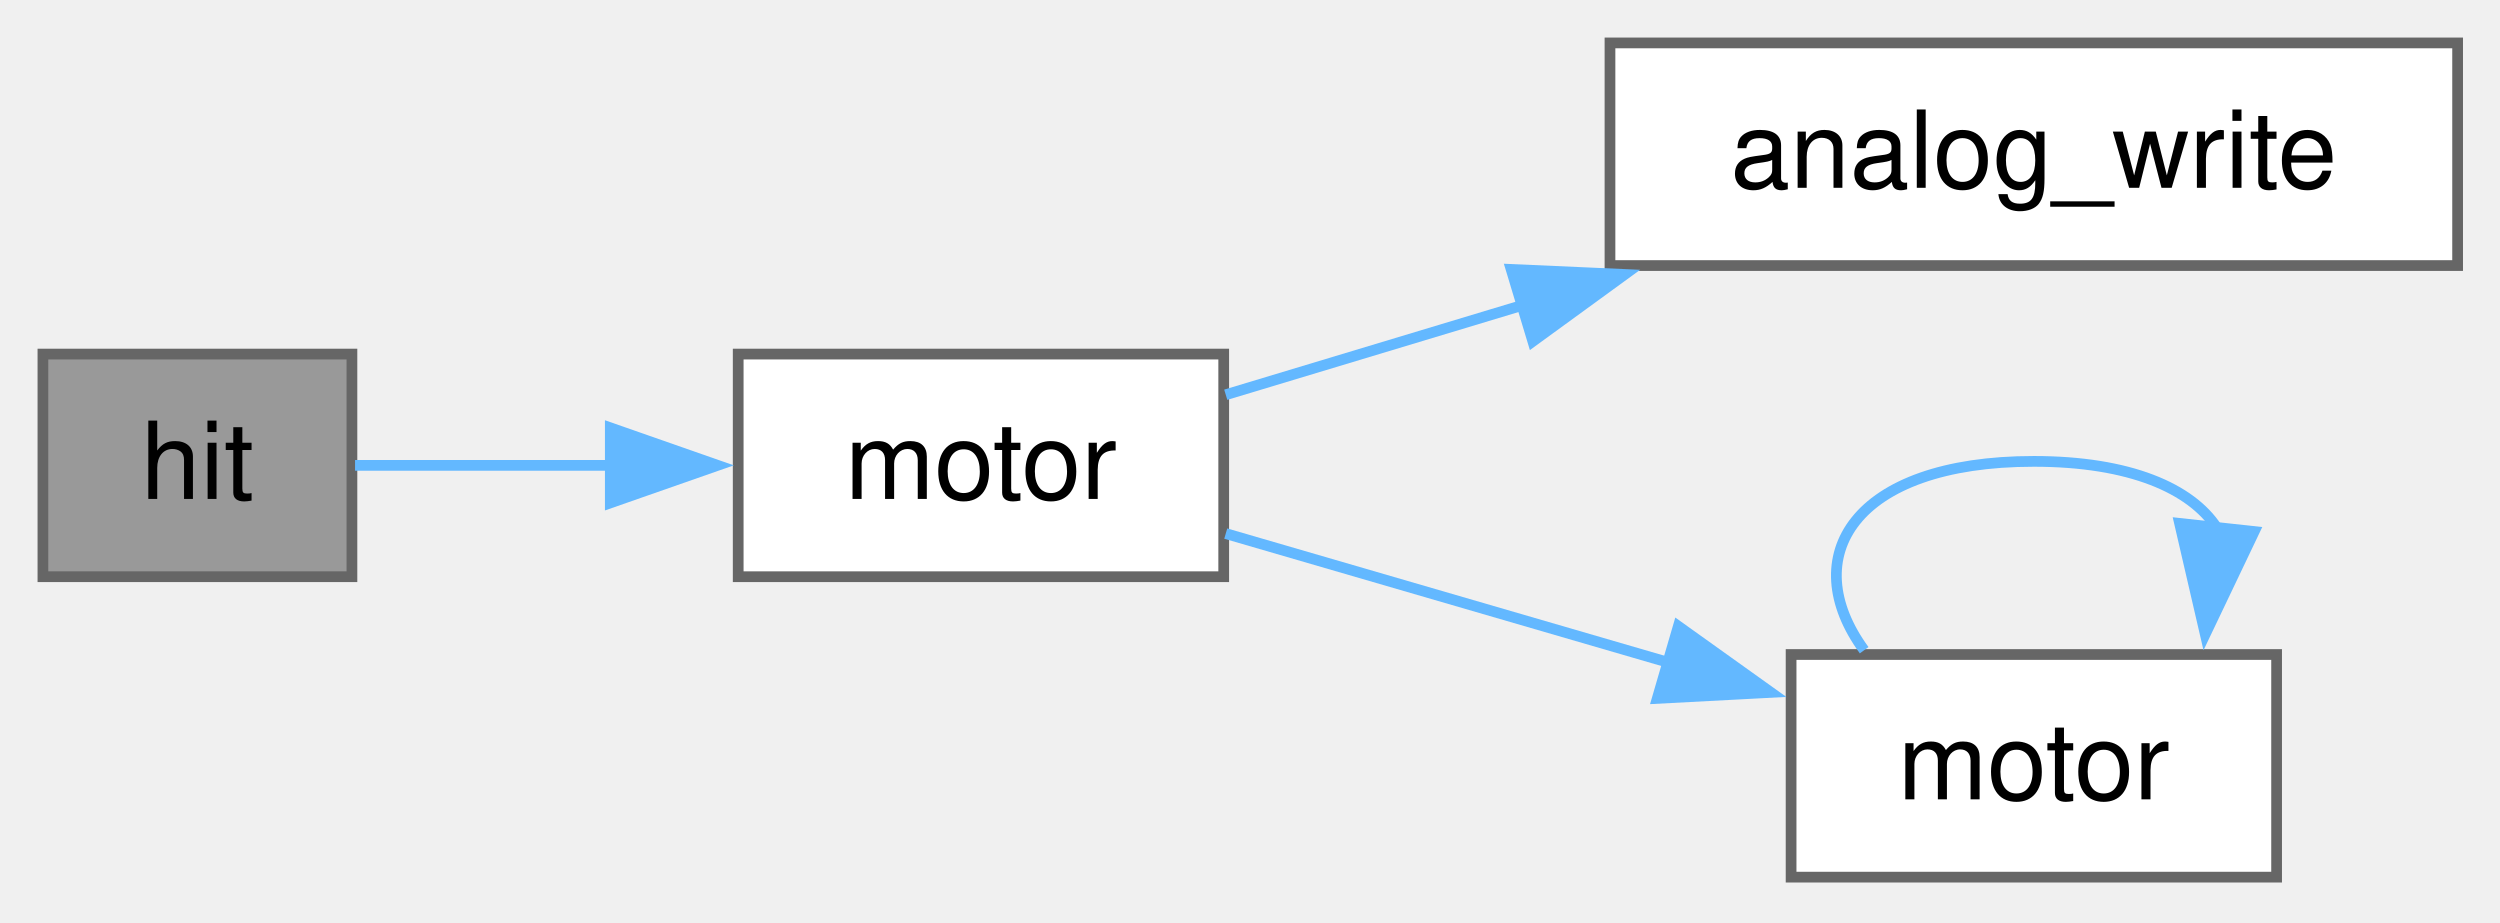
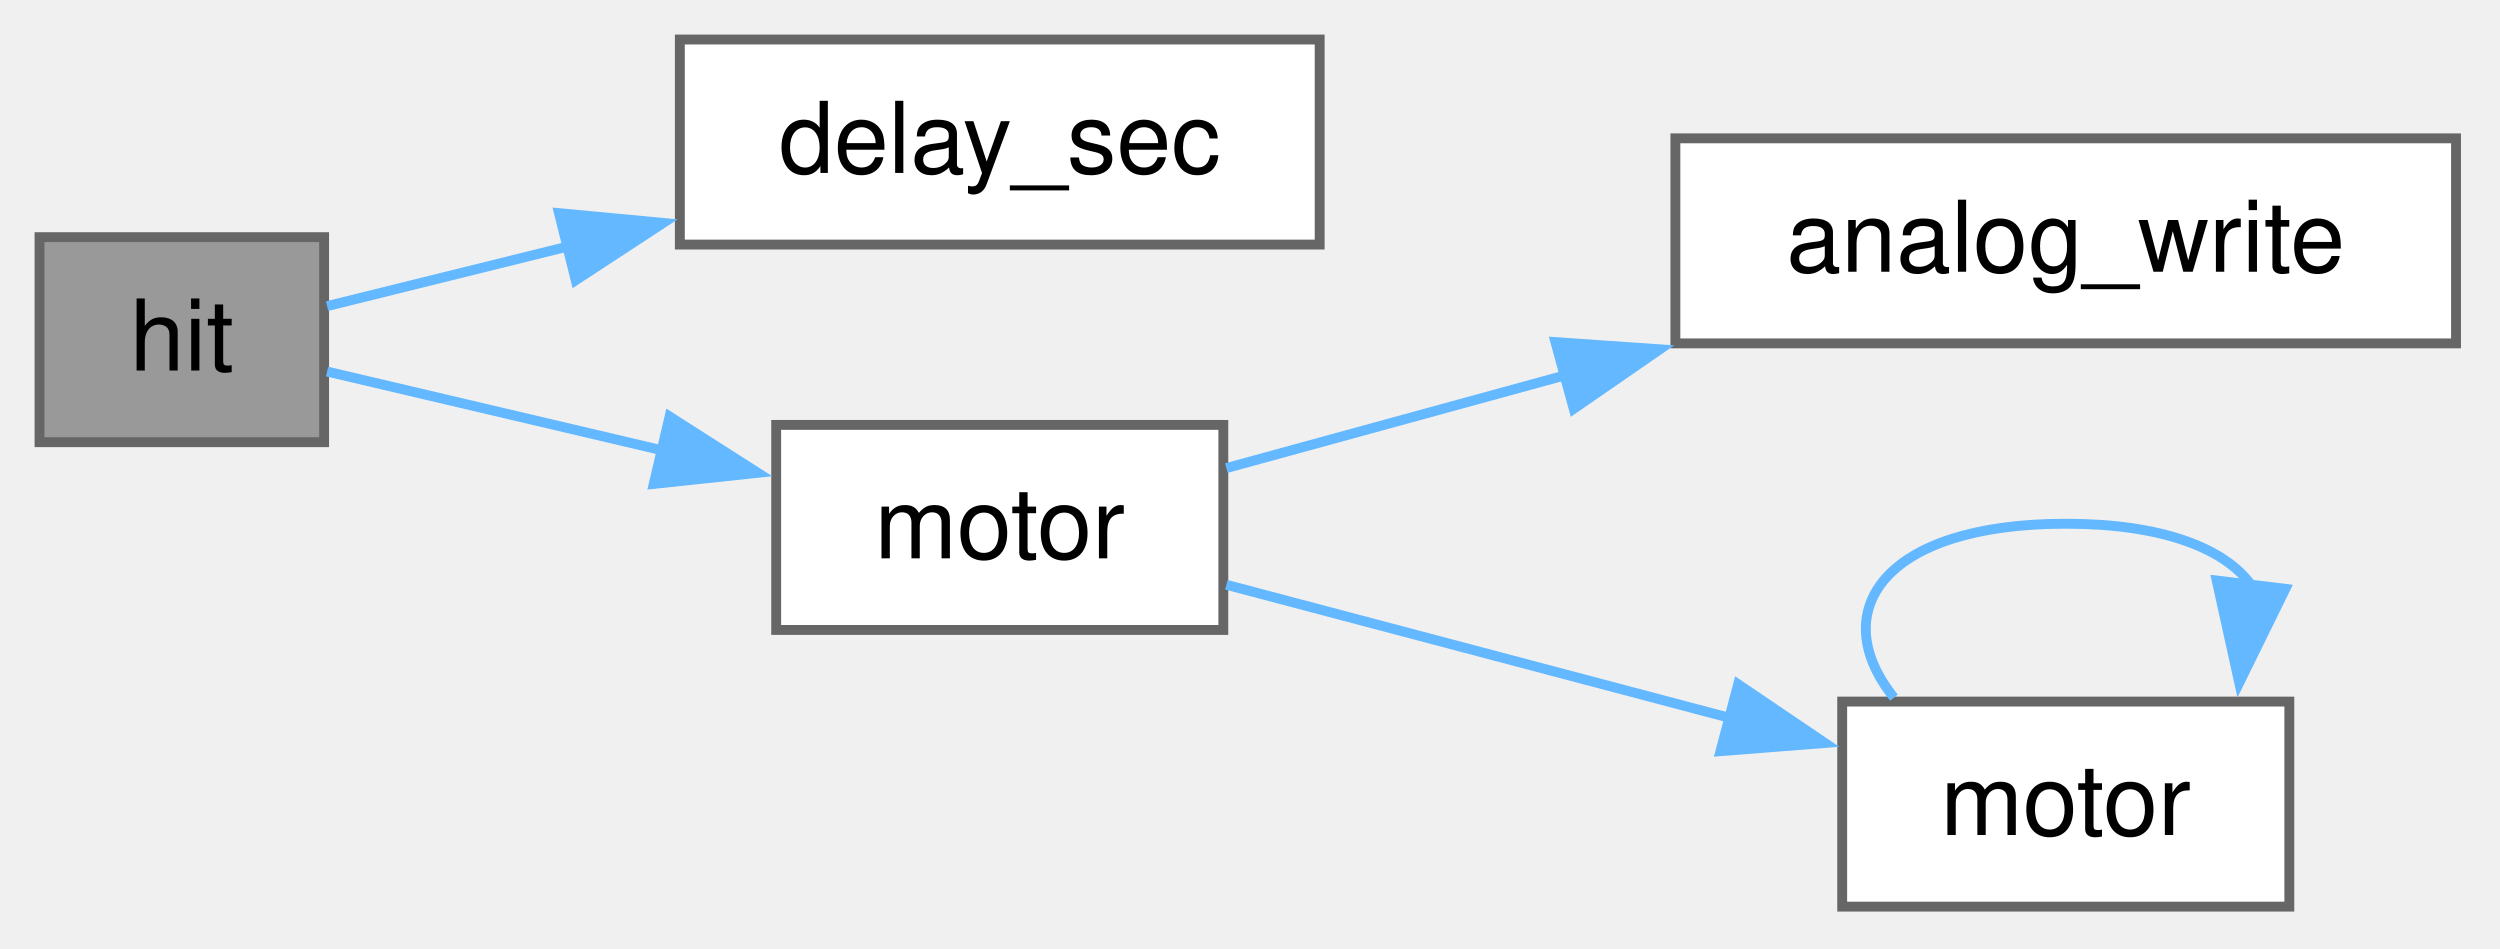
- <svg xmlns="http://www.w3.org/2000/svg" xmlns:xlink="http://www.w3.org/1999/xlink" width="233pt" height="86pt" viewBox="0.00 0.00 233.00 86.00">
-   <g id="graph0" class="graph" transform="scale(1 1) rotate(0) translate(4 81.75)">
+ <svg xmlns="http://www.w3.org/2000/svg" xmlns:xlink="http://www.w3.org/1999/xlink" width="253pt" height="96pt" viewBox="0.00 0.00 253.00 96.00">
+   <g id="graph0" class="graph" transform="scale(1 1) rotate(0) translate(4 91.75)">
    <g id="Node000001" class="node">
      <g id="a_Node000001">
        <a xlink:title="Reduz a vida e executa a penalidade de dano.">
-           <polygon fill="#999999" stroke="#666666" points="28.8,-48.75 0,-48.75 0,-28 28.8,-28 28.8,-48.75" />
-           <text xml:space="preserve" text-anchor="middle" x="14.4" y="-35.25" font-family="Helvetica,sans-Serif" font-size="10.00">hit</text>
+           <polygon fill="#999999" stroke="#666666" points="28.8,-67.75 0,-67.75 0,-47 28.8,-47 28.8,-67.75" />
+           <text xml:space="preserve" text-anchor="middle" x="14.4" y="-54.25" font-family="Helvetica,sans-Serif" font-size="10.00">hit</text>
        </a>
      </g>
    </g>
    <g id="Node000002" class="node">
      <g id="a_Node000002">
-         <a xlink:href="carrinho_8c.html#a83f9abde8522ce95dd4c5ce5ba3d9d39" target="_top" xlink:title="Controla um motor no sentido desejado e com PWM.">
-           <polygon fill="white" stroke="#666666" points="110.05,-48.75 64.8,-48.75 64.8,-28 110.05,-28 110.05,-48.75" />
-           <text xml:space="preserve" text-anchor="middle" x="87.43" y="-35.25" font-family="Helvetica,sans-Serif" font-size="10.00">motor</text>
+         <a xlink:href="carrinho_8c.html#aca98ea6592036069ef7f48edf7f8c826" target="_top" xlink:title=" ">
+           <polygon fill="white" stroke="#666666" points="129.55,-87.75 64.8,-87.75 64.8,-67 129.55,-67 129.55,-87.75" />
+           <text xml:space="preserve" text-anchor="middle" x="97.18" y="-74.25" font-family="Helvetica,sans-Serif" font-size="10.00">delay_sec</text>
        </a>
      </g>
    </g>
    <g id="edge1_Node000001_Node000002" class="edge">
      <g id="a_edge1_Node000001_Node000002">
        <a xlink:title=" ">
-           <path fill="none" stroke="#63b8ff" d="M29.09,-38.38C35.97,-38.38 44.62,-38.38 53.11,-38.38" />
-           <polygon fill="#63b8ff" stroke="#63b8ff" points="52.88,-41.88 62.88,-38.38 52.88,-34.88 52.88,-41.88" />
+           <path fill="none" stroke="#63b8ff" d="M29.1,-60.77C35.94,-62.46 44.62,-64.61 53.45,-66.8" />
+           <polygon fill="#63b8ff" stroke="#63b8ff" points="52.57,-70.18 63.12,-69.19 54.26,-63.39 52.57,-70.18" />
        </a>
      </g>
    </g>
    <g id="Node000003" class="node">
      <g id="a_Node000003">
-         <a xlink:href="carrinho_8c.html#ac7c0935e24e573b2929d0df7f9e6b82f" target="_top" xlink:title="Define o duty de um PWM em uma das saídas configuradas.">
-           <polygon fill="white" stroke="#666666" points="225.05,-77.75 146.05,-77.75 146.05,-57 225.05,-57 225.05,-77.75" />
-           <text xml:space="preserve" text-anchor="middle" x="185.55" y="-64.25" font-family="Helvetica,sans-Serif" font-size="10.00">analog_write</text>
+         <a xlink:href="carrinho_8c.html#a83f9abde8522ce95dd4c5ce5ba3d9d39" target="_top" xlink:title="Controla um motor no sentido desejado e com PWM.">
+           <polygon fill="white" stroke="#666666" points="119.8,-48.75 74.55,-48.75 74.55,-28 119.8,-28 119.8,-48.75" />
+           <text xml:space="preserve" text-anchor="middle" x="97.18" y="-35.25" font-family="Helvetica,sans-Serif" font-size="10.00">motor</text>
        </a>
      </g>
    </g>
-     <g id="edge2_Node000002_Node000003" class="edge">
-       <g id="a_edge2_Node000002_Node000003">
+     <g id="edge2_Node000001_Node000003" class="edge">
+       <g id="a_edge2_Node000001_Node000003">
        <a xlink:title=" ">
-           <path fill="none" stroke="#63b8ff" d="M110.24,-44.96C118.53,-47.46 128.32,-50.41 138.03,-53.34" />
-           <polygon fill="#63b8ff" stroke="#63b8ff" points="136.84,-56.64 147.42,-56.17 138.86,-49.94 136.84,-56.64" />
+           <path fill="none" stroke="#63b8ff" d="M29.1,-54.15C38.45,-51.95 51.25,-48.94 63.16,-46.14" />
+           <polygon fill="#63b8ff" stroke="#63b8ff" points="63.76,-49.6 72.69,-43.9 62.16,-42.78 63.76,-49.6" />
        </a>
      </g>
    </g>
    <g id="Node000004" class="node">
      <g id="a_Node000004">
-         <a xlink:href="carrinho__ino_8ino.html#a83f9abde8522ce95dd4c5ce5ba3d9d39" target="_top" xlink:title=" ">
-           <polygon fill="white" stroke="#666666" points="208.18,-20.75 162.93,-20.75 162.93,0 208.18,0 208.18,-20.75" />
-           <text xml:space="preserve" text-anchor="middle" x="185.55" y="-7.25" font-family="Helvetica,sans-Serif" font-size="10.00">motor</text>
+         <a xlink:href="carrinho_8c.html#ac7c0935e24e573b2929d0df7f9e6b82f" target="_top" xlink:title="Define o duty de um PWM em uma das saídas configuradas.">
+           <polygon fill="white" stroke="#666666" points="244.55,-77.75 165.55,-77.75 165.55,-57 244.55,-57 244.55,-77.75" />
+           <text xml:space="preserve" text-anchor="middle" x="205.05" y="-64.25" font-family="Helvetica,sans-Serif" font-size="10.00">analog_write</text>
        </a>
      </g>
    </g>
-     <g id="edge3_Node000002_Node000004" class="edge">
-       <g id="a_edge3_Node000002_Node000004">
+     <g id="edge3_Node000003_Node000004" class="edge">
+       <g id="a_edge3_Node000003_Node000004">
        <a xlink:title=" ">
-           <path fill="none" stroke="#63b8ff" d="M110.24,-32.02C122.44,-28.47 137.9,-23.96 151.56,-19.99" />
-           <polygon fill="#63b8ff" stroke="#63b8ff" points="152.42,-23.38 161.04,-17.22 150.46,-16.66 152.42,-23.38" />
+           <path fill="none" stroke="#63b8ff" d="M120.11,-44.38C130.13,-47.13 142.43,-50.5 154.5,-53.8" />
+           <polygon fill="#63b8ff" stroke="#63b8ff" points="153.41,-57.13 163.98,-56.4 155.26,-50.38 153.41,-57.13" />
        </a>
      </g>
    </g>
-     <g id="edge4_Node000004_Node000004" class="edge">
-       <g id="a_edge4_Node000004_Node000004">
+     <g id="Node000005" class="node">
+       <g id="a_Node000005">
+         <a xlink:href="carrinho__ino_8ino.html#a83f9abde8522ce95dd4c5ce5ba3d9d39" target="_top" xlink:title=" ">
+           <polygon fill="white" stroke="#666666" points="227.68,-20.75 182.43,-20.75 182.43,0 227.68,0 227.68,-20.75" />
+           <text xml:space="preserve" text-anchor="middle" x="205.05" y="-7.25" font-family="Helvetica,sans-Serif" font-size="10.00">motor</text>
+         </a>
+       </g>
+     </g>
+     <g id="edge4_Node000003_Node000005" class="edge">
+       <g id="a_edge4_Node000003_Node000005">
        <a xlink:title=" ">
-           <path fill="none" stroke="#63b8ff" d="M169.74,-21.15C163.41,-29.81 168.68,-38.75 185.55,-38.75 194.51,-38.75 200.2,-36.23 202.61,-32.56" />
-           <polygon fill="#63b8ff" stroke="#63b8ff" points="206.09,-32.21 201.53,-22.65 199.14,-32.97 206.09,-32.21" />
+           <path fill="none" stroke="#63b8ff" d="M120.11,-32.57C134.88,-28.67 154.61,-23.45 171.23,-19.05" />
+           <polygon fill="#63b8ff" stroke="#63b8ff" points="171.9,-22.5 180.68,-16.56 170.11,-15.73 171.9,-22.5" />
+         </a>
+       </g>
+     </g>
+     <g id="edge5_Node000005_Node000005" class="edge">
+       <g id="a_edge5_Node000005_Node000005">
+         <a xlink:title=" ">
+           <path fill="none" stroke="#63b8ff" d="M187.67,-21.15C180.71,-29.81 186.51,-38.75 205.05,-38.75 214.9,-38.75 221.15,-36.23 223.81,-32.56" />
+           <polygon fill="#63b8ff" stroke="#63b8ff" points="227.28,-32.16 222.61,-22.65 220.33,-33 227.28,-32.16" />
        </a>
      </g>
    </g>
  </g>
</svg>
